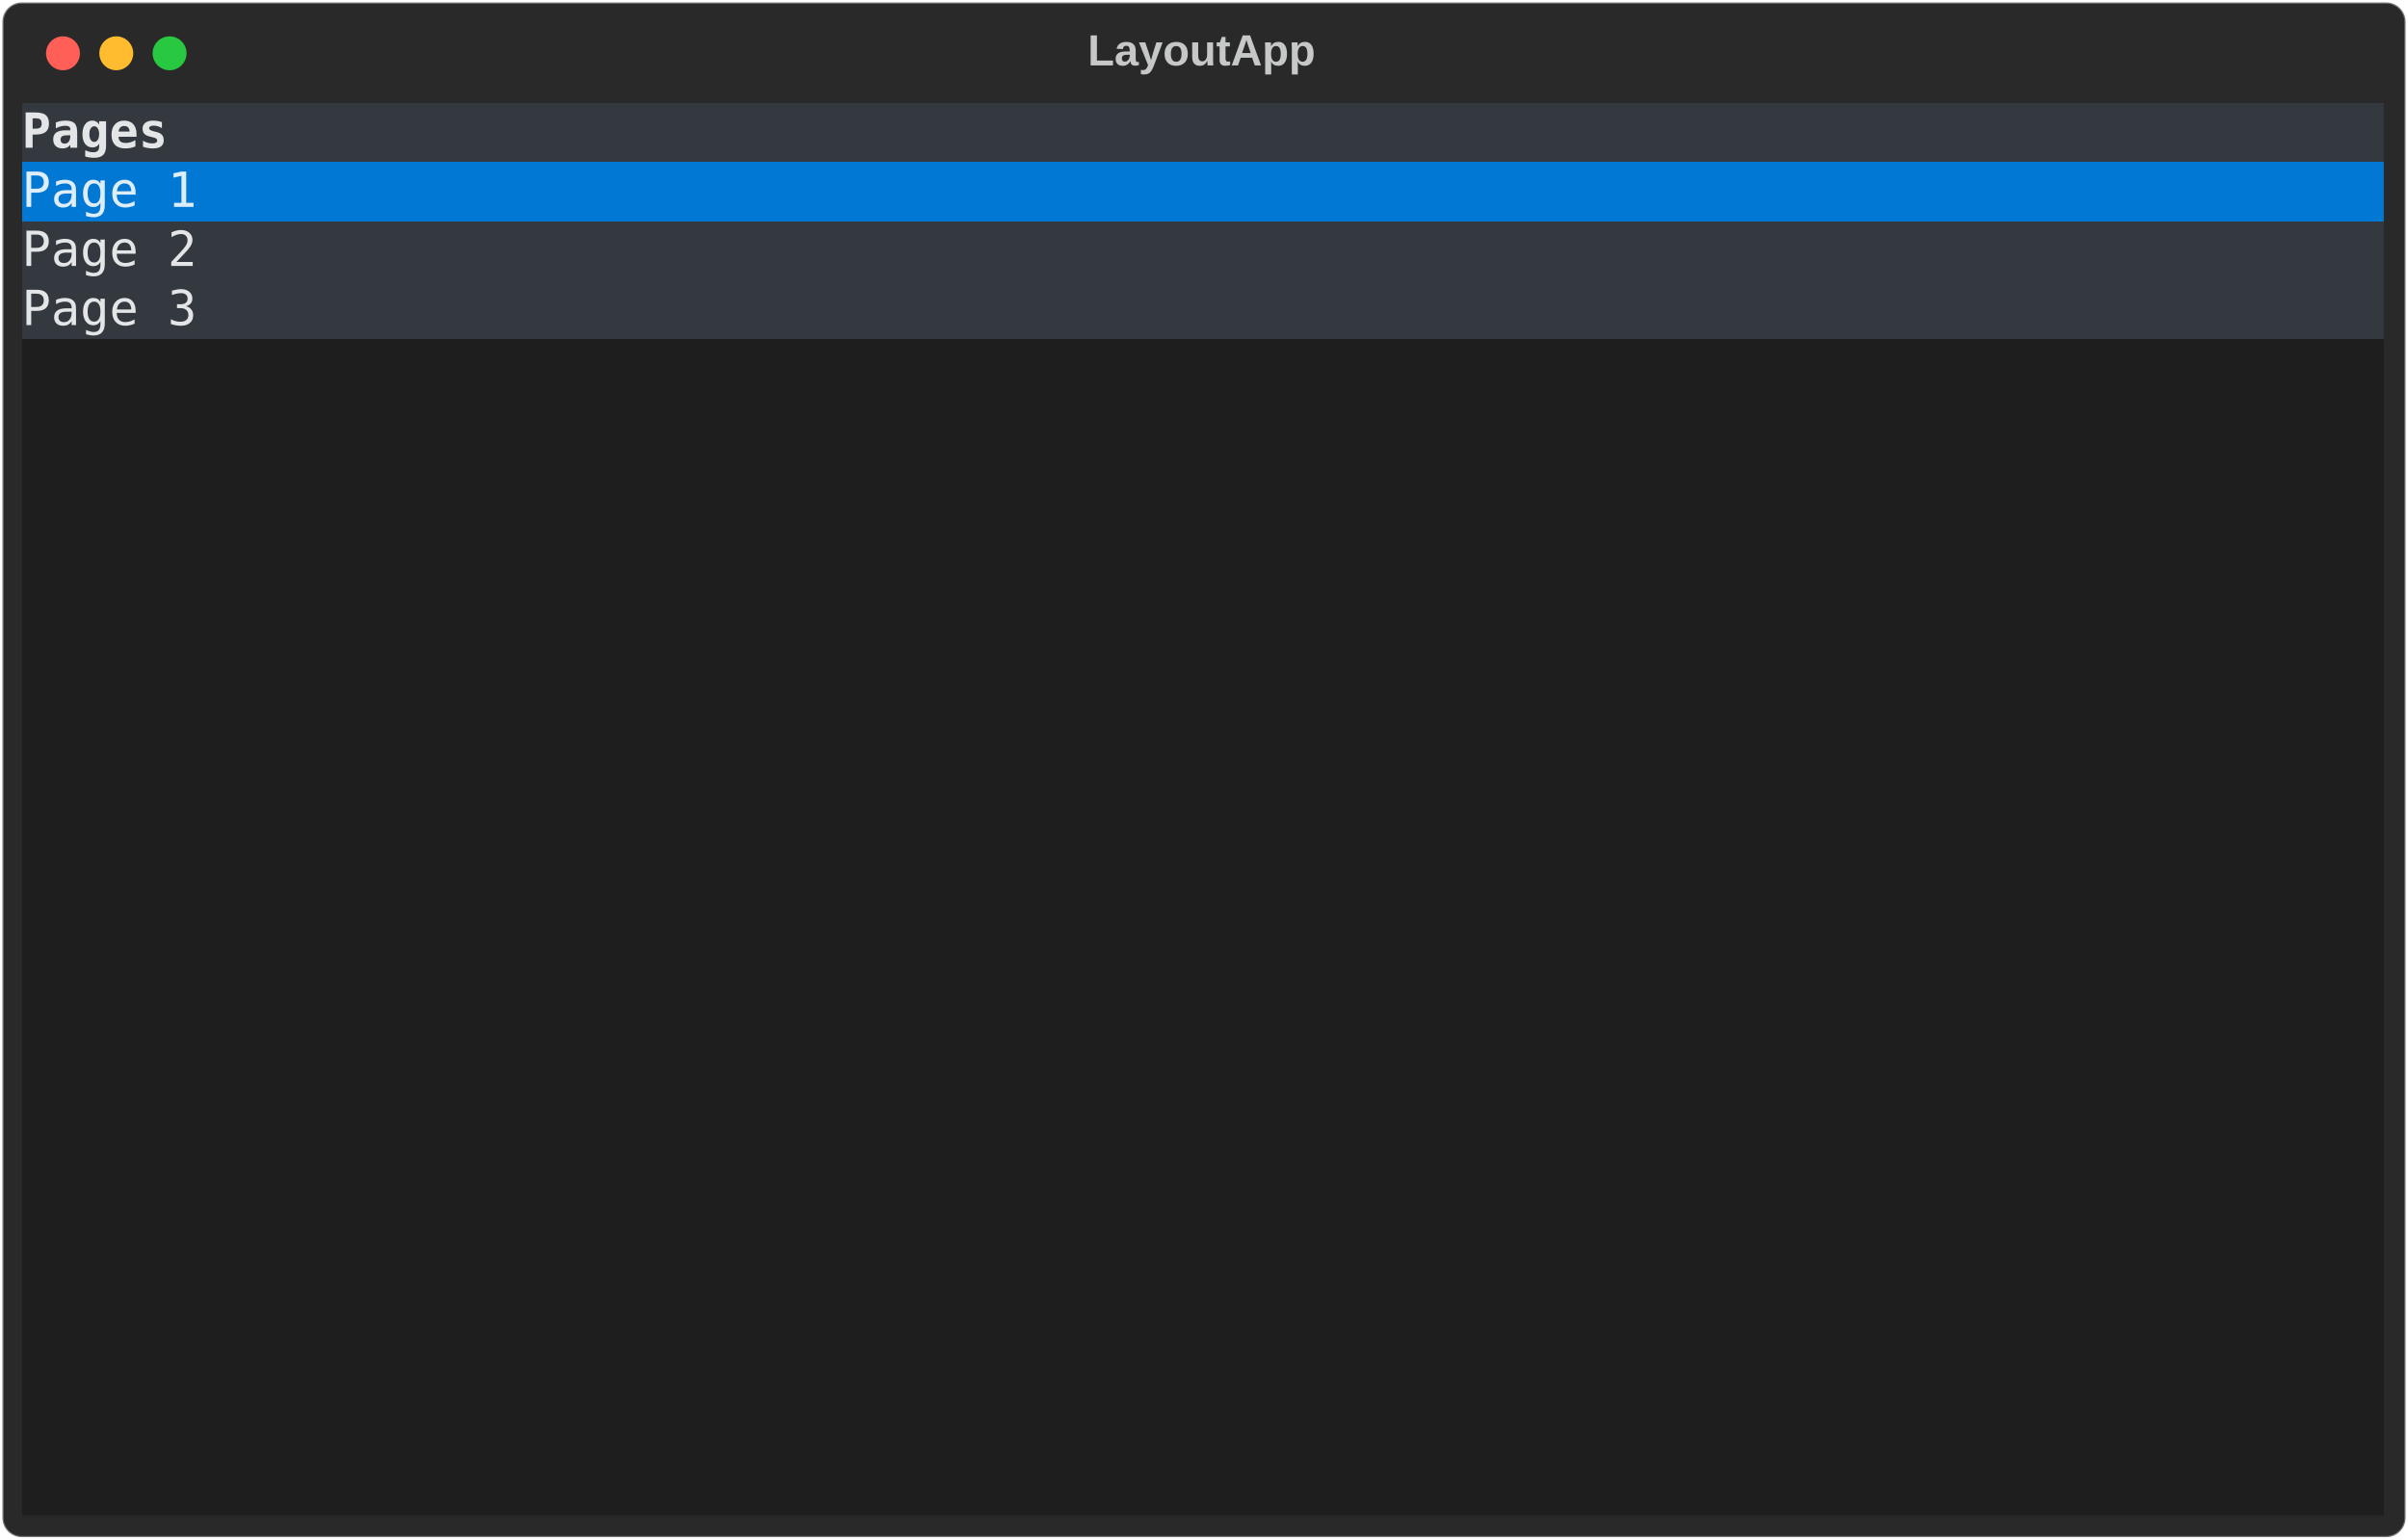
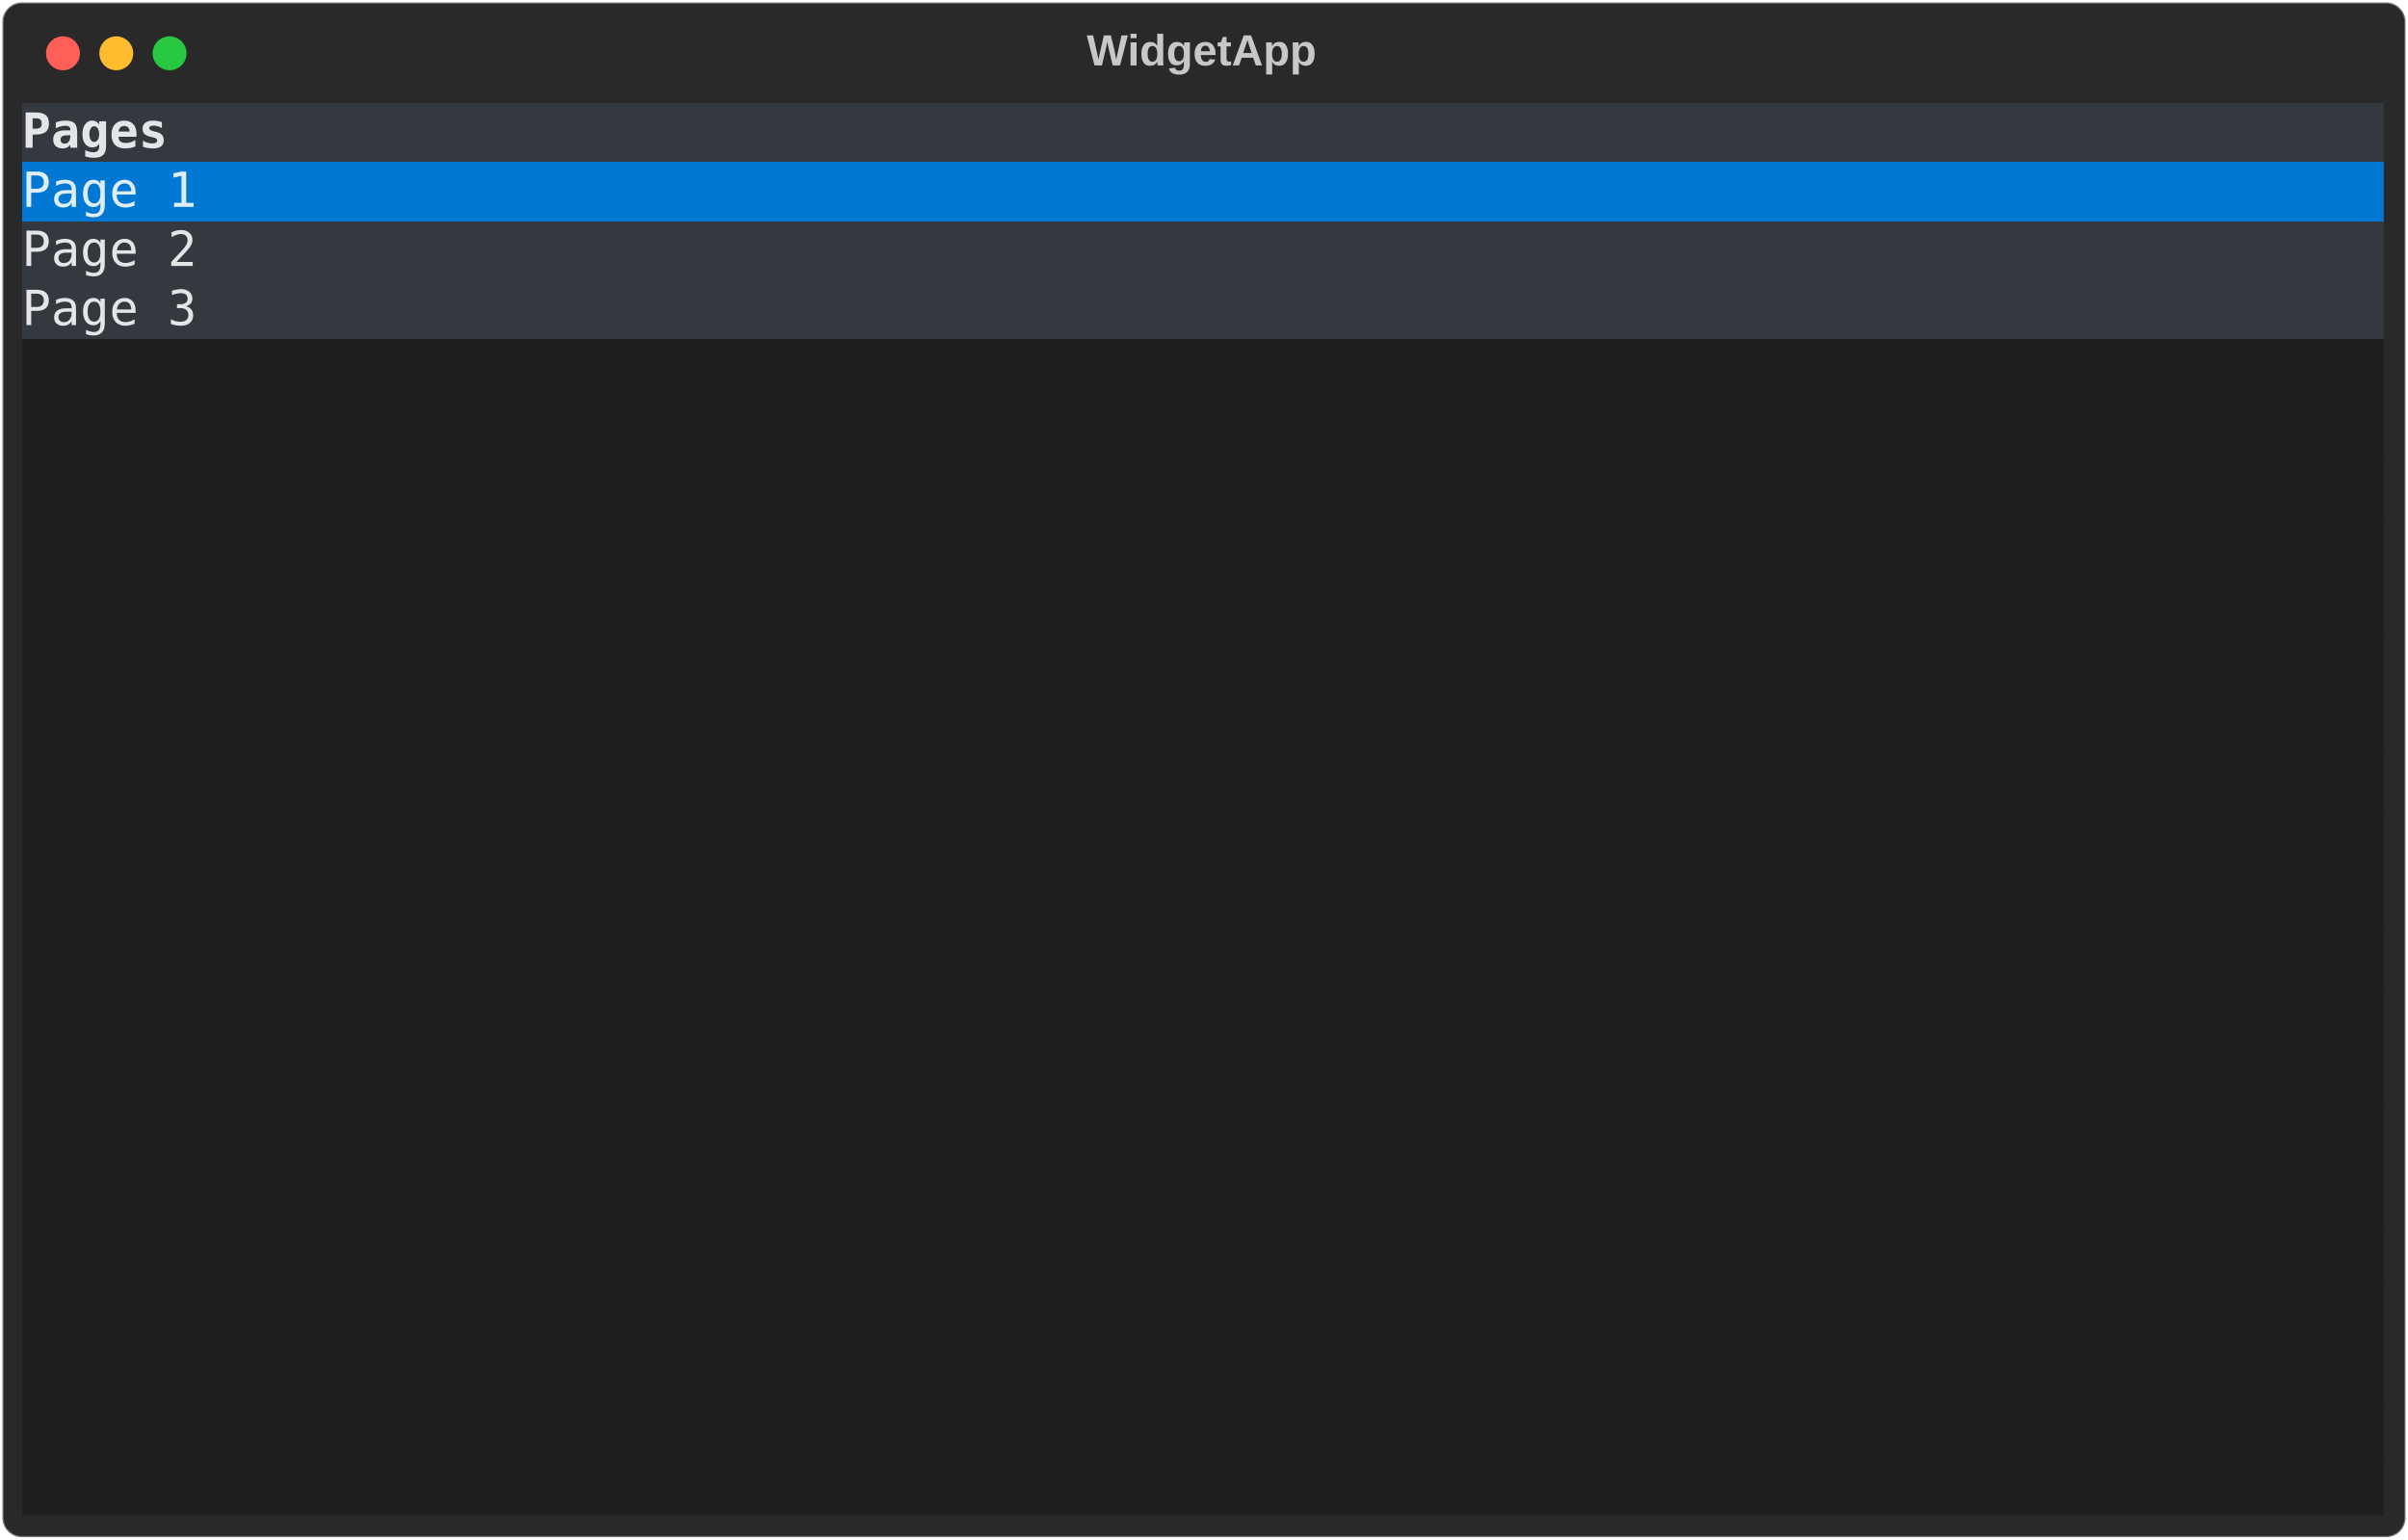
<svg xmlns="http://www.w3.org/2000/svg" class="rich-terminal" viewBox="0 0 994 635.6">
  <style>

    @font-face {
        font-family: "Fira Code";
        src: local("FiraCode-Regular"),
                url("https://cdnjs.cloudflare.com/ajax/libs/firacode/6.2.0/woff2/FiraCode-Regular.woff2") format("woff2"),
                url("https://cdnjs.cloudflare.com/ajax/libs/firacode/6.2.0/woff/FiraCode-Regular.woff") format("woff");
        font-style: normal;
        font-weight: 400;
    }
    @font-face {
        font-family: "Fira Code";
        src: local("FiraCode-Bold"),
                url("https://cdnjs.cloudflare.com/ajax/libs/firacode/6.2.0/woff2/FiraCode-Bold.woff2") format("woff2"),
                url("https://cdnjs.cloudflare.com/ajax/libs/firacode/6.2.0/woff/FiraCode-Bold.woff") format("woff");
        font-style: bold;
        font-weight: 700;
    }

-     .terminal-3952132849-matrix {
+     .terminal-3944792791-matrix {
        font-family: Fira Code, monospace;
        font-size: 20px;
        line-height: 24.4px;
        font-variant-east-asian: full-width;
    }

-     .terminal-3952132849-title {
+     .terminal-3944792791-title {
        font-size: 18px;
        font-weight: bold;
        font-family: arial;
    }

-     .terminal-3952132849-r1 { fill: #e4e5e6;font-weight: bold }
- .terminal-3952132849-r2 { fill: #e4e5e6 }
- .terminal-3952132849-r3 { fill: #c5c8c6 }
- .terminal-3952132849-r4 { fill: #ddedf9 }
- .terminal-3952132849-r5 { fill: #e1e1e1 }
+     .terminal-3944792791-r1 { fill: #e4e5e6;font-weight: bold }
+ .terminal-3944792791-r2 { fill: #e4e5e6 }
+ .terminal-3944792791-r3 { fill: #c5c8c6 }
+ .terminal-3944792791-r4 { fill: #ddedf9 }
+ .terminal-3944792791-r5 { fill: #e1e1e1 }
    </style>
  <defs>
-     <clipPath id="terminal-3952132849-clip-terminal">
+     <clipPath id="terminal-3944792791-clip-terminal">
      <rect x="0" y="0" width="975.0" height="584.6" />
    </clipPath>
-     <clipPath id="terminal-3952132849-line-0">
+     <clipPath id="terminal-3944792791-line-0">
      <rect x="0" y="1.5" width="976" height="24.65" />
    </clipPath>
-     <clipPath id="terminal-3952132849-line-1">
+     <clipPath id="terminal-3944792791-line-1">
      <rect x="0" y="25.9" width="976" height="24.65" />
    </clipPath>
-     <clipPath id="terminal-3952132849-line-2">
+     <clipPath id="terminal-3944792791-line-2">
      <rect x="0" y="50.3" width="976" height="24.65" />
    </clipPath>
-     <clipPath id="terminal-3952132849-line-3">
+     <clipPath id="terminal-3944792791-line-3">
      <rect x="0" y="74.7" width="976" height="24.65" />
    </clipPath>
-     <clipPath id="terminal-3952132849-line-4">
+     <clipPath id="terminal-3944792791-line-4">
      <rect x="0" y="99.1" width="976" height="24.65" />
    </clipPath>
-     <clipPath id="terminal-3952132849-line-5">
+     <clipPath id="terminal-3944792791-line-5">
      <rect x="0" y="123.5" width="976" height="24.65" />
    </clipPath>
-     <clipPath id="terminal-3952132849-line-6">
+     <clipPath id="terminal-3944792791-line-6">
      <rect x="0" y="147.9" width="976" height="24.65" />
    </clipPath>
-     <clipPath id="terminal-3952132849-line-7">
+     <clipPath id="terminal-3944792791-line-7">
      <rect x="0" y="172.3" width="976" height="24.65" />
    </clipPath>
-     <clipPath id="terminal-3952132849-line-8">
+     <clipPath id="terminal-3944792791-line-8">
      <rect x="0" y="196.7" width="976" height="24.65" />
    </clipPath>
-     <clipPath id="terminal-3952132849-line-9">
+     <clipPath id="terminal-3944792791-line-9">
      <rect x="0" y="221.1" width="976" height="24.65" />
    </clipPath>
-     <clipPath id="terminal-3952132849-line-10">
+     <clipPath id="terminal-3944792791-line-10">
      <rect x="0" y="245.5" width="976" height="24.65" />
    </clipPath>
-     <clipPath id="terminal-3952132849-line-11">
+     <clipPath id="terminal-3944792791-line-11">
      <rect x="0" y="269.9" width="976" height="24.65" />
    </clipPath>
-     <clipPath id="terminal-3952132849-line-12">
+     <clipPath id="terminal-3944792791-line-12">
      <rect x="0" y="294.3" width="976" height="24.65" />
    </clipPath>
-     <clipPath id="terminal-3952132849-line-13">
+     <clipPath id="terminal-3944792791-line-13">
      <rect x="0" y="318.7" width="976" height="24.65" />
    </clipPath>
-     <clipPath id="terminal-3952132849-line-14">
+     <clipPath id="terminal-3944792791-line-14">
      <rect x="0" y="343.1" width="976" height="24.65" />
    </clipPath>
-     <clipPath id="terminal-3952132849-line-15">
+     <clipPath id="terminal-3944792791-line-15">
      <rect x="0" y="367.5" width="976" height="24.65" />
    </clipPath>
-     <clipPath id="terminal-3952132849-line-16">
+     <clipPath id="terminal-3944792791-line-16">
      <rect x="0" y="391.9" width="976" height="24.65" />
    </clipPath>
-     <clipPath id="terminal-3952132849-line-17">
+     <clipPath id="terminal-3944792791-line-17">
      <rect x="0" y="416.3" width="976" height="24.65" />
    </clipPath>
-     <clipPath id="terminal-3952132849-line-18">
+     <clipPath id="terminal-3944792791-line-18">
      <rect x="0" y="440.7" width="976" height="24.65" />
    </clipPath>
-     <clipPath id="terminal-3952132849-line-19">
+     <clipPath id="terminal-3944792791-line-19">
      <rect x="0" y="465.1" width="976" height="24.65" />
    </clipPath>
-     <clipPath id="terminal-3952132849-line-20">
+     <clipPath id="terminal-3944792791-line-20">
      <rect x="0" y="489.5" width="976" height="24.65" />
    </clipPath>
-     <clipPath id="terminal-3952132849-line-21">
+     <clipPath id="terminal-3944792791-line-21">
      <rect x="0" y="513.9" width="976" height="24.65" />
    </clipPath>
-     <clipPath id="terminal-3952132849-line-22">
+     <clipPath id="terminal-3944792791-line-22">
      <rect x="0" y="538.3" width="976" height="24.65" />
    </clipPath>
  </defs>
  <rect fill="#292929" stroke="rgba(255,255,255,0.35)" stroke-width="1" x="1" y="1" width="992" height="633.6" rx="8" />
-   <text class="terminal-3952132849-title" fill="#c5c8c6" text-anchor="middle" x="496" y="27">LayoutApp</text>
+   <text class="terminal-3944792791-title" fill="#c5c8c6" text-anchor="middle" x="496" y="27">WidgetApp</text>
  <g transform="translate(26,22)">
    <circle cx="0" cy="0" r="7" fill="#ff5f57" />
    <circle cx="22" cy="0" r="7" fill="#febc2e" />
    <circle cx="44" cy="0" r="7" fill="#28c840" />
  </g>
-   <g transform="translate(9, 41)" clip-path="url(#terminal-3952132849-clip-terminal)">
+   <g transform="translate(9, 41)" clip-path="url(#terminal-3944792791-clip-terminal)">
    <rect fill="#34393f" x="0" y="1.5" width="61" height="24.65" shape-rendering="crispEdges" />
    <rect fill="#34393f" x="61" y="1.5" width="915" height="24.65" shape-rendering="crispEdges" />
    <rect fill="#0178d4" x="0" y="25.9" width="73.2" height="24.65" shape-rendering="crispEdges" />
    <rect fill="#0178d4" x="73.2" y="25.9" width="902.8" height="24.65" shape-rendering="crispEdges" />
    <rect fill="#34393f" x="0" y="50.3" width="73.2" height="24.65" shape-rendering="crispEdges" />
    <rect fill="#34393f" x="73.2" y="50.3" width="902.8" height="24.65" shape-rendering="crispEdges" />
    <rect fill="#34393f" x="0" y="74.7" width="73.2" height="24.65" shape-rendering="crispEdges" />
    <rect fill="#34393f" x="73.2" y="74.7" width="902.8" height="24.65" shape-rendering="crispEdges" />
    <rect fill="#1e1e1e" x="0" y="99.1" width="976" height="24.65" shape-rendering="crispEdges" />
    <rect fill="#1e1e1e" x="0" y="123.5" width="976" height="24.65" shape-rendering="crispEdges" />
    <rect fill="#1e1e1e" x="0" y="147.9" width="976" height="24.65" shape-rendering="crispEdges" />
    <rect fill="#1e1e1e" x="0" y="172.3" width="976" height="24.65" shape-rendering="crispEdges" />
    <rect fill="#1e1e1e" x="0" y="196.7" width="976" height="24.65" shape-rendering="crispEdges" />
    <rect fill="#1e1e1e" x="0" y="221.1" width="976" height="24.65" shape-rendering="crispEdges" />
    <rect fill="#1e1e1e" x="0" y="245.5" width="976" height="24.65" shape-rendering="crispEdges" />
    <rect fill="#1e1e1e" x="0" y="269.9" width="976" height="24.65" shape-rendering="crispEdges" />
    <rect fill="#1e1e1e" x="0" y="294.3" width="976" height="24.65" shape-rendering="crispEdges" />
    <rect fill="#1e1e1e" x="0" y="318.7" width="976" height="24.65" shape-rendering="crispEdges" />
    <rect fill="#1e1e1e" x="0" y="343.1" width="976" height="24.65" shape-rendering="crispEdges" />
    <rect fill="#1e1e1e" x="0" y="367.5" width="976" height="24.65" shape-rendering="crispEdges" />
    <rect fill="#1e1e1e" x="0" y="391.9" width="976" height="24.65" shape-rendering="crispEdges" />
    <rect fill="#1e1e1e" x="0" y="416.3" width="976" height="24.65" shape-rendering="crispEdges" />
    <rect fill="#1e1e1e" x="0" y="440.7" width="976" height="24.65" shape-rendering="crispEdges" />
    <rect fill="#1e1e1e" x="0" y="465.1" width="976" height="24.65" shape-rendering="crispEdges" />
    <rect fill="#1e1e1e" x="0" y="489.5" width="976" height="24.65" shape-rendering="crispEdges" />
    <rect fill="#1e1e1e" x="0" y="513.9" width="976" height="24.65" shape-rendering="crispEdges" />
    <rect fill="#1e1e1e" x="0" y="538.3" width="976" height="24.65" shape-rendering="crispEdges" />
    <rect fill="#1e1e1e" x="0" y="562.7" width="976" height="24.65" shape-rendering="crispEdges" />
-     <g class="terminal-3952132849-matrix">
-       <text class="terminal-3952132849-r1" x="0" y="20" textLength="61" clip-path="url(#terminal-3952132849-line-0)">Pages</text>
-       <text class="terminal-3952132849-r3" x="976" y="20" textLength="12.2" clip-path="url(#terminal-3952132849-line-0)">
- </text>
-       <text class="terminal-3952132849-r4" x="0" y="44.4" textLength="73.2" clip-path="url(#terminal-3952132849-line-1)">Page 1</text>
-       <text class="terminal-3952132849-r3" x="976" y="44.4" textLength="12.2" clip-path="url(#terminal-3952132849-line-1)">
- </text>
-       <text class="terminal-3952132849-r2" x="0" y="68.8" textLength="73.2" clip-path="url(#terminal-3952132849-line-2)">Page 2</text>
-       <text class="terminal-3952132849-r3" x="976" y="68.8" textLength="12.2" clip-path="url(#terminal-3952132849-line-2)">
- </text>
-       <text class="terminal-3952132849-r2" x="0" y="93.2" textLength="73.2" clip-path="url(#terminal-3952132849-line-3)">Page 3</text>
-       <text class="terminal-3952132849-r3" x="976" y="93.2" textLength="12.2" clip-path="url(#terminal-3952132849-line-3)">
- </text>
-       <text class="terminal-3952132849-r3" x="976" y="117.6" textLength="12.2" clip-path="url(#terminal-3952132849-line-4)">
- </text>
-       <text class="terminal-3952132849-r3" x="976" y="142" textLength="12.2" clip-path="url(#terminal-3952132849-line-5)">
- </text>
-       <text class="terminal-3952132849-r3" x="976" y="166.4" textLength="12.2" clip-path="url(#terminal-3952132849-line-6)">
- </text>
-       <text class="terminal-3952132849-r3" x="976" y="190.8" textLength="12.2" clip-path="url(#terminal-3952132849-line-7)">
- </text>
-       <text class="terminal-3952132849-r3" x="976" y="215.2" textLength="12.2" clip-path="url(#terminal-3952132849-line-8)">
- </text>
-       <text class="terminal-3952132849-r3" x="976" y="239.6" textLength="12.2" clip-path="url(#terminal-3952132849-line-9)">
- </text>
-       <text class="terminal-3952132849-r3" x="976" y="264" textLength="12.2" clip-path="url(#terminal-3952132849-line-10)">
- </text>
-       <text class="terminal-3952132849-r3" x="976" y="288.4" textLength="12.2" clip-path="url(#terminal-3952132849-line-11)">
- </text>
-       <text class="terminal-3952132849-r3" x="976" y="312.8" textLength="12.2" clip-path="url(#terminal-3952132849-line-12)">
- </text>
-       <text class="terminal-3952132849-r3" x="976" y="337.2" textLength="12.2" clip-path="url(#terminal-3952132849-line-13)">
- </text>
-       <text class="terminal-3952132849-r3" x="976" y="361.6" textLength="12.2" clip-path="url(#terminal-3952132849-line-14)">
- </text>
-       <text class="terminal-3952132849-r3" x="976" y="386" textLength="12.2" clip-path="url(#terminal-3952132849-line-15)">
- </text>
-       <text class="terminal-3952132849-r3" x="976" y="410.4" textLength="12.2" clip-path="url(#terminal-3952132849-line-16)">
- </text>
-       <text class="terminal-3952132849-r3" x="976" y="434.8" textLength="12.2" clip-path="url(#terminal-3952132849-line-17)">
- </text>
-       <text class="terminal-3952132849-r3" x="976" y="459.2" textLength="12.2" clip-path="url(#terminal-3952132849-line-18)">
- </text>
-       <text class="terminal-3952132849-r3" x="976" y="483.6" textLength="12.2" clip-path="url(#terminal-3952132849-line-19)">
- </text>
-       <text class="terminal-3952132849-r3" x="976" y="508" textLength="12.2" clip-path="url(#terminal-3952132849-line-20)">
- </text>
-       <text class="terminal-3952132849-r3" x="976" y="532.4" textLength="12.2" clip-path="url(#terminal-3952132849-line-21)">
- </text>
-       <text class="terminal-3952132849-r3" x="976" y="556.8" textLength="12.2" clip-path="url(#terminal-3952132849-line-22)">
+     <g class="terminal-3944792791-matrix">
+       <text class="terminal-3944792791-r1" x="0" y="20" textLength="61" clip-path="url(#terminal-3944792791-line-0)">Pages</text>
+       <text class="terminal-3944792791-r3" x="976" y="20" textLength="12.2" clip-path="url(#terminal-3944792791-line-0)">
+ </text>
+       <text class="terminal-3944792791-r4" x="0" y="44.4" textLength="73.2" clip-path="url(#terminal-3944792791-line-1)">Page 1</text>
+       <text class="terminal-3944792791-r3" x="976" y="44.4" textLength="12.2" clip-path="url(#terminal-3944792791-line-1)">
+ </text>
+       <text class="terminal-3944792791-r2" x="0" y="68.8" textLength="73.2" clip-path="url(#terminal-3944792791-line-2)">Page 2</text>
+       <text class="terminal-3944792791-r3" x="976" y="68.8" textLength="12.2" clip-path="url(#terminal-3944792791-line-2)">
+ </text>
+       <text class="terminal-3944792791-r2" x="0" y="93.2" textLength="73.2" clip-path="url(#terminal-3944792791-line-3)">Page 3</text>
+       <text class="terminal-3944792791-r3" x="976" y="93.2" textLength="12.2" clip-path="url(#terminal-3944792791-line-3)">
+ </text>
+       <text class="terminal-3944792791-r3" x="976" y="117.6" textLength="12.2" clip-path="url(#terminal-3944792791-line-4)">
+ </text>
+       <text class="terminal-3944792791-r3" x="976" y="142" textLength="12.2" clip-path="url(#terminal-3944792791-line-5)">
+ </text>
+       <text class="terminal-3944792791-r3" x="976" y="166.4" textLength="12.2" clip-path="url(#terminal-3944792791-line-6)">
+ </text>
+       <text class="terminal-3944792791-r3" x="976" y="190.8" textLength="12.2" clip-path="url(#terminal-3944792791-line-7)">
+ </text>
+       <text class="terminal-3944792791-r3" x="976" y="215.2" textLength="12.2" clip-path="url(#terminal-3944792791-line-8)">
+ </text>
+       <text class="terminal-3944792791-r3" x="976" y="239.6" textLength="12.2" clip-path="url(#terminal-3944792791-line-9)">
+ </text>
+       <text class="terminal-3944792791-r3" x="976" y="264" textLength="12.2" clip-path="url(#terminal-3944792791-line-10)">
+ </text>
+       <text class="terminal-3944792791-r3" x="976" y="288.4" textLength="12.2" clip-path="url(#terminal-3944792791-line-11)">
+ </text>
+       <text class="terminal-3944792791-r3" x="976" y="312.8" textLength="12.2" clip-path="url(#terminal-3944792791-line-12)">
+ </text>
+       <text class="terminal-3944792791-r3" x="976" y="337.2" textLength="12.2" clip-path="url(#terminal-3944792791-line-13)">
+ </text>
+       <text class="terminal-3944792791-r3" x="976" y="361.6" textLength="12.2" clip-path="url(#terminal-3944792791-line-14)">
+ </text>
+       <text class="terminal-3944792791-r3" x="976" y="386" textLength="12.2" clip-path="url(#terminal-3944792791-line-15)">
+ </text>
+       <text class="terminal-3944792791-r3" x="976" y="410.4" textLength="12.2" clip-path="url(#terminal-3944792791-line-16)">
+ </text>
+       <text class="terminal-3944792791-r3" x="976" y="434.8" textLength="12.2" clip-path="url(#terminal-3944792791-line-17)">
+ </text>
+       <text class="terminal-3944792791-r3" x="976" y="459.2" textLength="12.2" clip-path="url(#terminal-3944792791-line-18)">
+ </text>
+       <text class="terminal-3944792791-r3" x="976" y="483.6" textLength="12.2" clip-path="url(#terminal-3944792791-line-19)">
+ </text>
+       <text class="terminal-3944792791-r3" x="976" y="508" textLength="12.2" clip-path="url(#terminal-3944792791-line-20)">
+ </text>
+       <text class="terminal-3944792791-r3" x="976" y="532.4" textLength="12.2" clip-path="url(#terminal-3944792791-line-21)">
+ </text>
+       <text class="terminal-3944792791-r3" x="976" y="556.8" textLength="12.2" clip-path="url(#terminal-3944792791-line-22)">
</text>
    </g>
  </g>
</svg>
